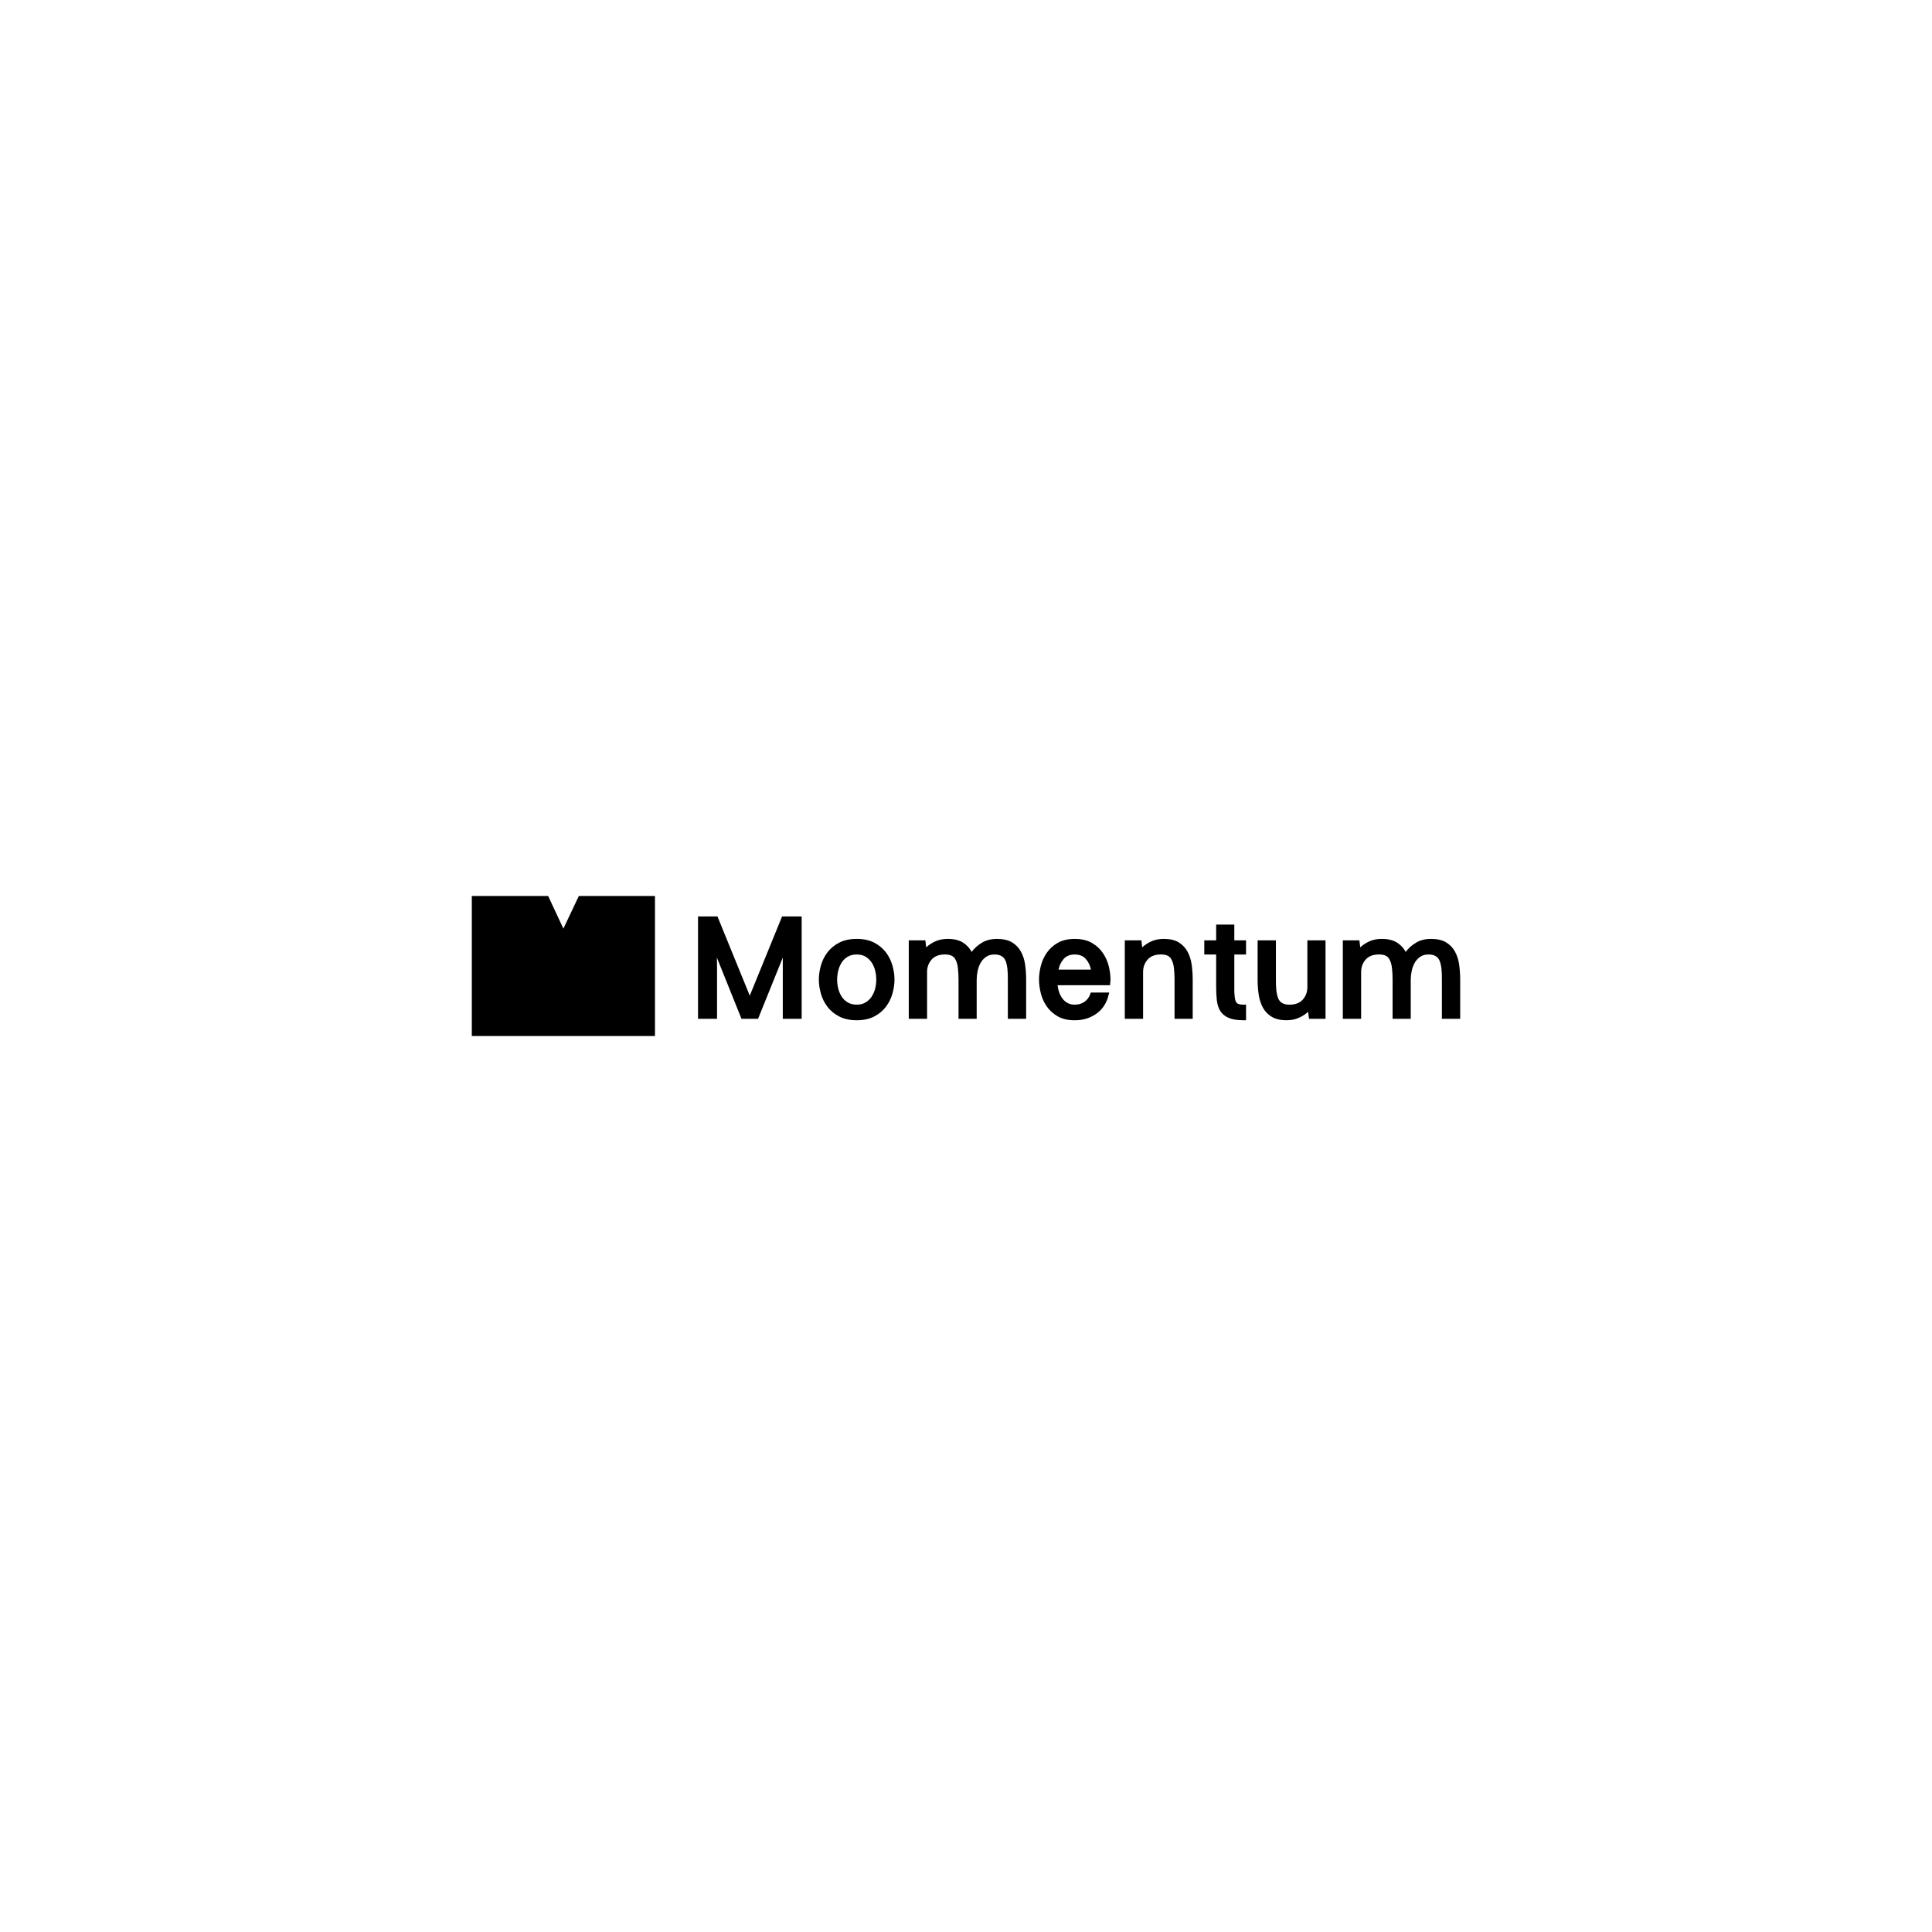
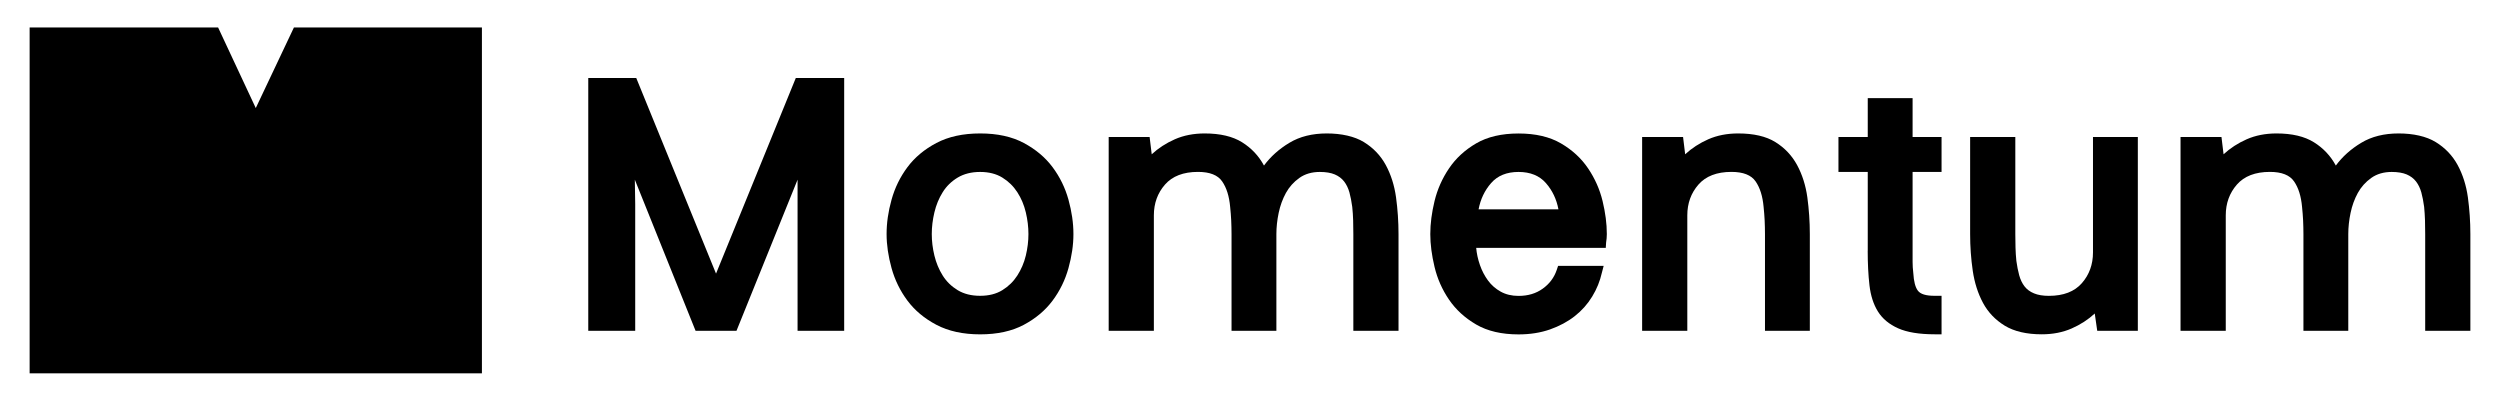
- <svg xmlns="http://www.w3.org/2000/svg" id="Ebene_1" data-name="Ebene 1" viewBox="0 0 1000 1000">
+ <svg xmlns="http://www.w3.org/2000/svg" id="Ebene_1" data-name="Ebene 1" viewBox="238 458 524 85">
  <g>
    <path d="M361.3,474.35h10.06l16.72,41,16.72-41h10.14v52.98h-9.77v-31.67l-12.8,31.67h-8.58l-12.73-31.67c0,.84.01,1.69.04,2.55.02.86.04,1.71.04,2.55v26.57h-9.84v-52.98Z" />
    <path d="M423.83,507.06c0-2.32.34-4.72,1.04-7.21.69-2.49,1.8-4.76,3.33-6.81,1.53-2.05,3.55-3.74,6.07-5.07,2.52-1.33,5.57-2,9.18-2s6.65.67,9.14,2,4.5,3.02,6.03,5.07c1.53,2.05,2.64,4.32,3.33,6.81.69,2.49,1.04,4.9,1.04,7.21s-.35,4.65-1.04,7.14c-.69,2.49-1.8,4.76-3.33,6.81-1.53,2.05-3.54,3.74-6.03,5.07s-5.54,2-9.14,2-6.66-.67-9.18-2c-2.52-1.33-4.54-3.02-6.07-5.07-1.53-2.05-2.64-4.32-3.33-6.81-.69-2.49-1.04-4.87-1.04-7.14ZM433.3,507.06c0,1.48.18,2.99.55,4.51.37,1.53.95,2.92,1.74,4.18.79,1.26,1.84,2.28,3.14,3.07,1.31.79,2.87,1.18,4.7,1.18s3.38-.39,4.66-1.18c1.28-.79,2.33-1.81,3.14-3.07.81-1.26,1.41-2.65,1.78-4.18.37-1.53.55-3.03.55-4.51s-.18-3-.55-4.55-.96-2.96-1.78-4.22c-.81-1.26-1.86-2.28-3.14-3.07-1.28-.79-2.84-1.18-4.66-1.18s-3.39.4-4.7,1.18c-1.31.79-2.36,1.81-3.14,3.07-.79,1.26-1.37,2.66-1.74,4.22s-.55,3.07-.55,4.55Z" />
    <path d="M470.38,527.34v-40.63h8.58l.44,3.63c1.38-1.28,3-2.33,4.85-3.15,1.85-.81,3.93-1.22,6.25-1.22,3.26,0,5.87.62,7.84,1.85,1.97,1.23,3.5,2.86,4.59,4.88,1.38-1.87,3.16-3.47,5.33-4.77,2.17-1.31,4.79-1.96,7.84-1.96s5.8.6,7.77,1.81c1.97,1.21,3.5,2.81,4.59,4.81,1.08,2,1.8,4.25,2.15,6.77.34,2.52.52,5.08.52,7.7v20.28h-9.47v-20.28c0-.99-.01-1.95-.04-2.89-.03-.94-.09-1.87-.19-2.81-.15-1.13-.35-2.15-.59-3.03-.25-.89-.62-1.65-1.11-2.29-.49-.64-1.15-1.13-1.96-1.48-.81-.34-1.86-.52-3.14-.52-1.68,0-3.11.42-4.29,1.26-1.18.84-2.12,1.89-2.81,3.14-.69,1.26-1.2,2.65-1.52,4.18-.32,1.53-.48,3.01-.48,4.44v20.28h-9.4v-20.28c0-.99-.03-1.95-.07-2.89-.05-.94-.12-1.87-.22-2.81-.2-2.22-.75-4-1.67-5.33-.91-1.33-2.6-2-5.07-2-3.06,0-5.37.89-6.92,2.66-1.55,1.78-2.33,3.92-2.33,6.44v24.2h-9.47Z" />
    <path d="M537.79,507.06c0-2.17.3-4.48.89-6.92s1.6-4.72,3.03-6.84c1.43-2.12,3.33-3.87,5.7-5.25,2.37-1.38,5.33-2.07,8.88-2.07s6.51.69,8.88,2.07c2.37,1.38,4.27,3.13,5.7,5.25,1.43,2.12,2.44,4.4,3.03,6.84s.89,4.75.89,6.92c0,.3-.01.59-.04.89-.03.3-.06.59-.11.89l-.07,1.11h-27.16c.1,1.18.36,2.38.78,3.59.42,1.21.99,2.29,1.7,3.26s1.6,1.74,2.66,2.33c1.06.59,2.31.89,3.74.89,1.97,0,3.66-.5,5.07-1.52,1.41-1.01,2.38-2.31,2.92-3.89l.3-.89h9.55l-.37,1.41c-.4,1.78-1.07,3.45-2.04,5.03-.96,1.58-2.18,2.95-3.66,4.11-1.48,1.16-3.21,2.08-5.18,2.78-1.97.69-4.17,1.04-6.59,1.04-3.55,0-6.51-.69-8.88-2.07-2.37-1.38-4.27-3.12-5.7-5.22-1.43-2.1-2.44-4.38-3.03-6.85-.59-2.47-.89-4.76-.89-6.88ZM564.65,501.88c-.4-2.12-1.27-3.96-2.63-5.51-1.36-1.55-3.27-2.33-5.74-2.33s-4.38.78-5.74,2.33c-1.36,1.55-2.23,3.39-2.63,5.51h16.72Z" />
    <path d="M582.19,527.34v-40.63h8.58l.44,3.63c1.38-1.28,3-2.33,4.85-3.15,1.85-.81,3.93-1.22,6.25-1.22,3.26,0,5.86.6,7.81,1.81,1.95,1.21,3.46,2.81,4.55,4.81,1.08,2,1.8,4.25,2.15,6.77.34,2.52.52,5.08.52,7.7v20.28h-9.4v-20.28c0-.99-.03-1.95-.07-2.89-.05-.94-.12-1.87-.22-2.81-.2-2.22-.75-4-1.67-5.33-.91-1.33-2.6-2-5.07-2-3.06,0-5.37.89-6.92,2.66-1.55,1.78-2.33,3.92-2.33,6.44v24.2h-9.47Z" />
    <path d="M629.48,510.54v-16.5h-6.14v-7.33h6.14v-8.14h9.4v8.14h6.07v7.33h-6.07v18.83c0,.76.05,1.57.15,2.4.1,1.73.42,2.95.96,3.66.54.72,1.7,1.07,3.48,1.07h1.48v8.07h-1.41c-3.26,0-5.82-.42-7.7-1.26-1.88-.84-3.28-2.01-4.22-3.51-.94-1.5-1.53-3.34-1.78-5.51-.25-2.17-.37-4.59-.37-7.25Z" />
    <path d="M650.94,507.06v-20.35h9.47v20.35c0,.94.01,1.88.04,2.81.02.94.09,1.88.18,2.81.15,1.09.34,2.08.59,3,.25.91.62,1.69,1.11,2.33.49.64,1.16,1.14,2,1.48.84.35,1.88.52,3.11.52,3.06,0,5.37-.89,6.92-2.66s2.33-3.92,2.33-6.44v-24.2h9.4v40.63h-8.51l-.52-3.63c-1.38,1.28-3,2.33-4.85,3.14-1.85.81-3.93,1.22-6.25,1.22-3.21,0-5.8-.61-7.77-1.81-1.97-1.21-3.49-2.8-4.55-4.77-1.06-1.97-1.78-4.22-2.15-6.73-.37-2.52-.55-5.08-.55-7.7Z" />
    <path d="M695.04,527.34v-40.63h8.58l.44,3.63c1.38-1.28,3-2.33,4.85-3.15,1.85-.81,3.93-1.22,6.25-1.22,3.26,0,5.87.62,7.84,1.85,1.97,1.23,3.5,2.86,4.59,4.88,1.38-1.87,3.16-3.47,5.33-4.77,2.17-1.31,4.78-1.96,7.84-1.96s5.8.6,7.77,1.81c1.97,1.21,3.5,2.81,4.59,4.81,1.08,2,1.8,4.25,2.15,6.77.34,2.52.52,5.08.52,7.7v20.28h-9.47v-20.28c0-.99-.01-1.95-.04-2.89-.03-.94-.09-1.87-.18-2.81-.15-1.13-.35-2.15-.59-3.03-.25-.89-.62-1.65-1.11-2.29-.49-.64-1.15-1.13-1.96-1.48-.81-.34-1.86-.52-3.14-.52-1.68,0-3.11.42-4.29,1.26-1.18.84-2.12,1.89-2.81,3.14-.69,1.26-1.2,2.65-1.52,4.18-.32,1.53-.48,3.01-.48,4.44v20.28h-9.4v-20.28c0-.99-.03-1.95-.07-2.89-.05-.94-.12-1.87-.22-2.81-.2-2.22-.75-4-1.67-5.33-.91-1.33-2.6-2-5.07-2-3.06,0-5.37.89-6.92,2.66-1.55,1.78-2.33,3.92-2.33,6.44v24.2h-9.47Z" />
  </g>
  <path d="M339.01,536.25h-94.8v-72.5h39.5l7.9,16.9,8-16.9h39.4v72.5Z" />
</svg>
